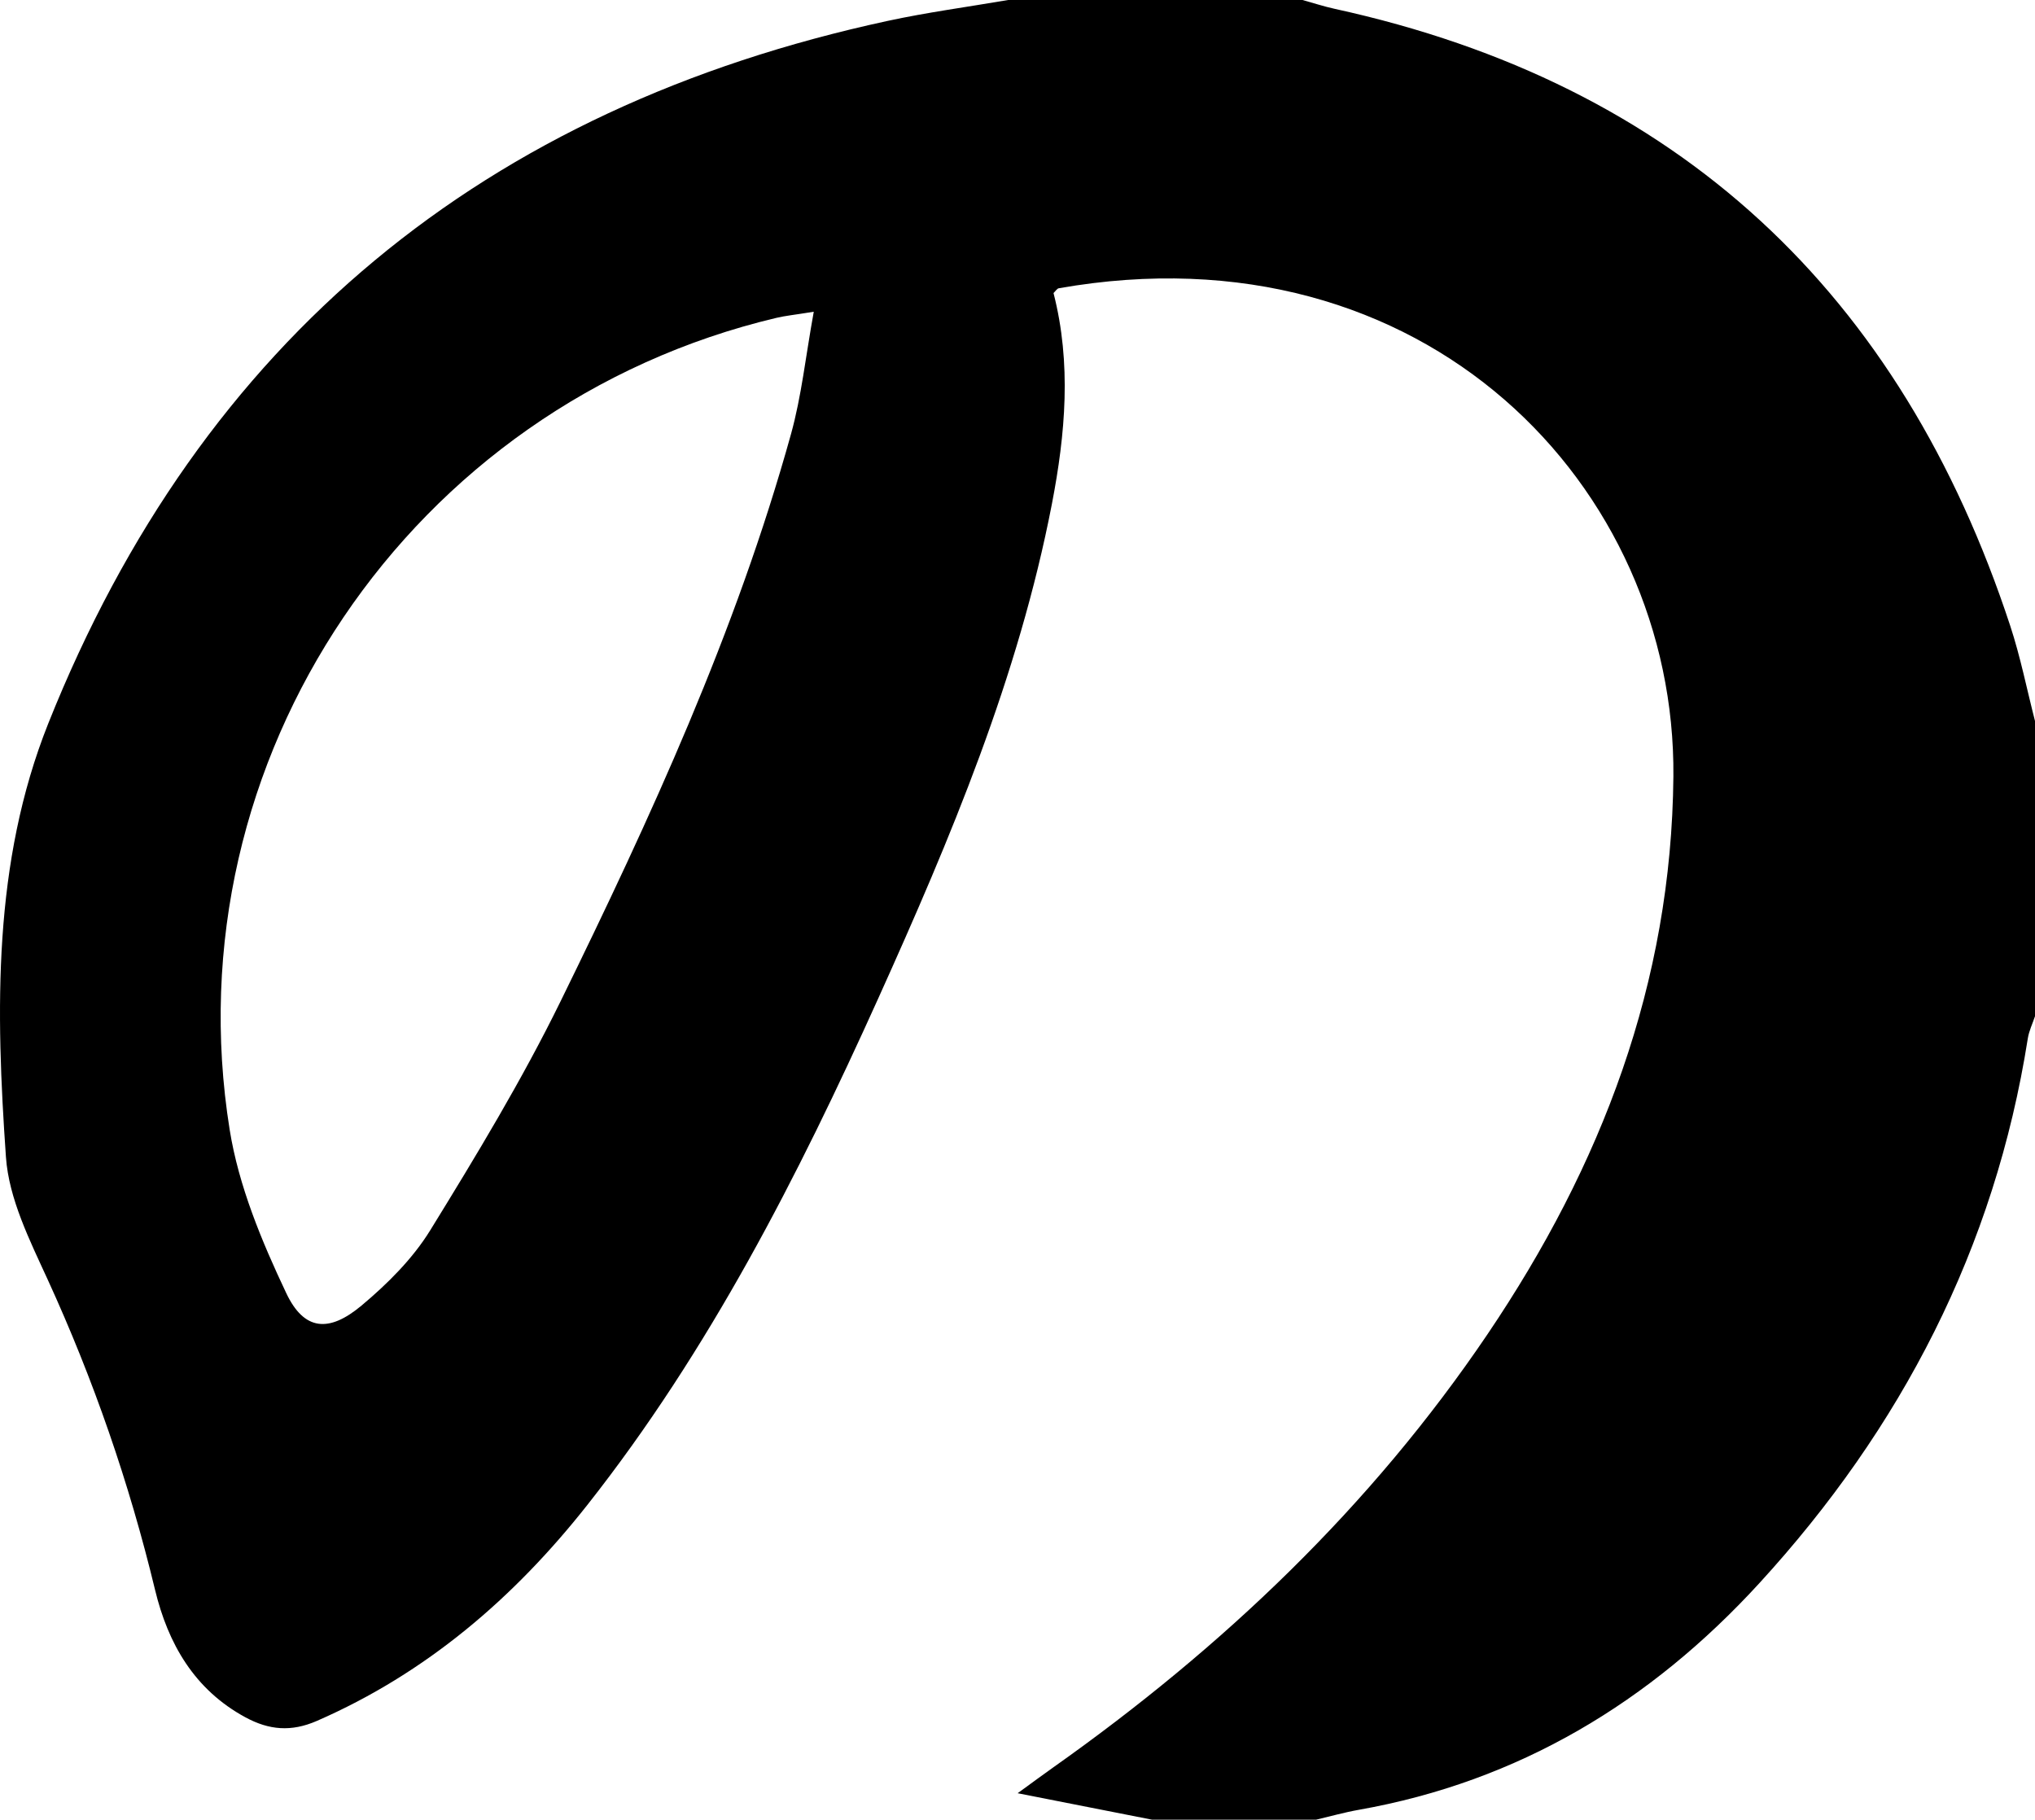
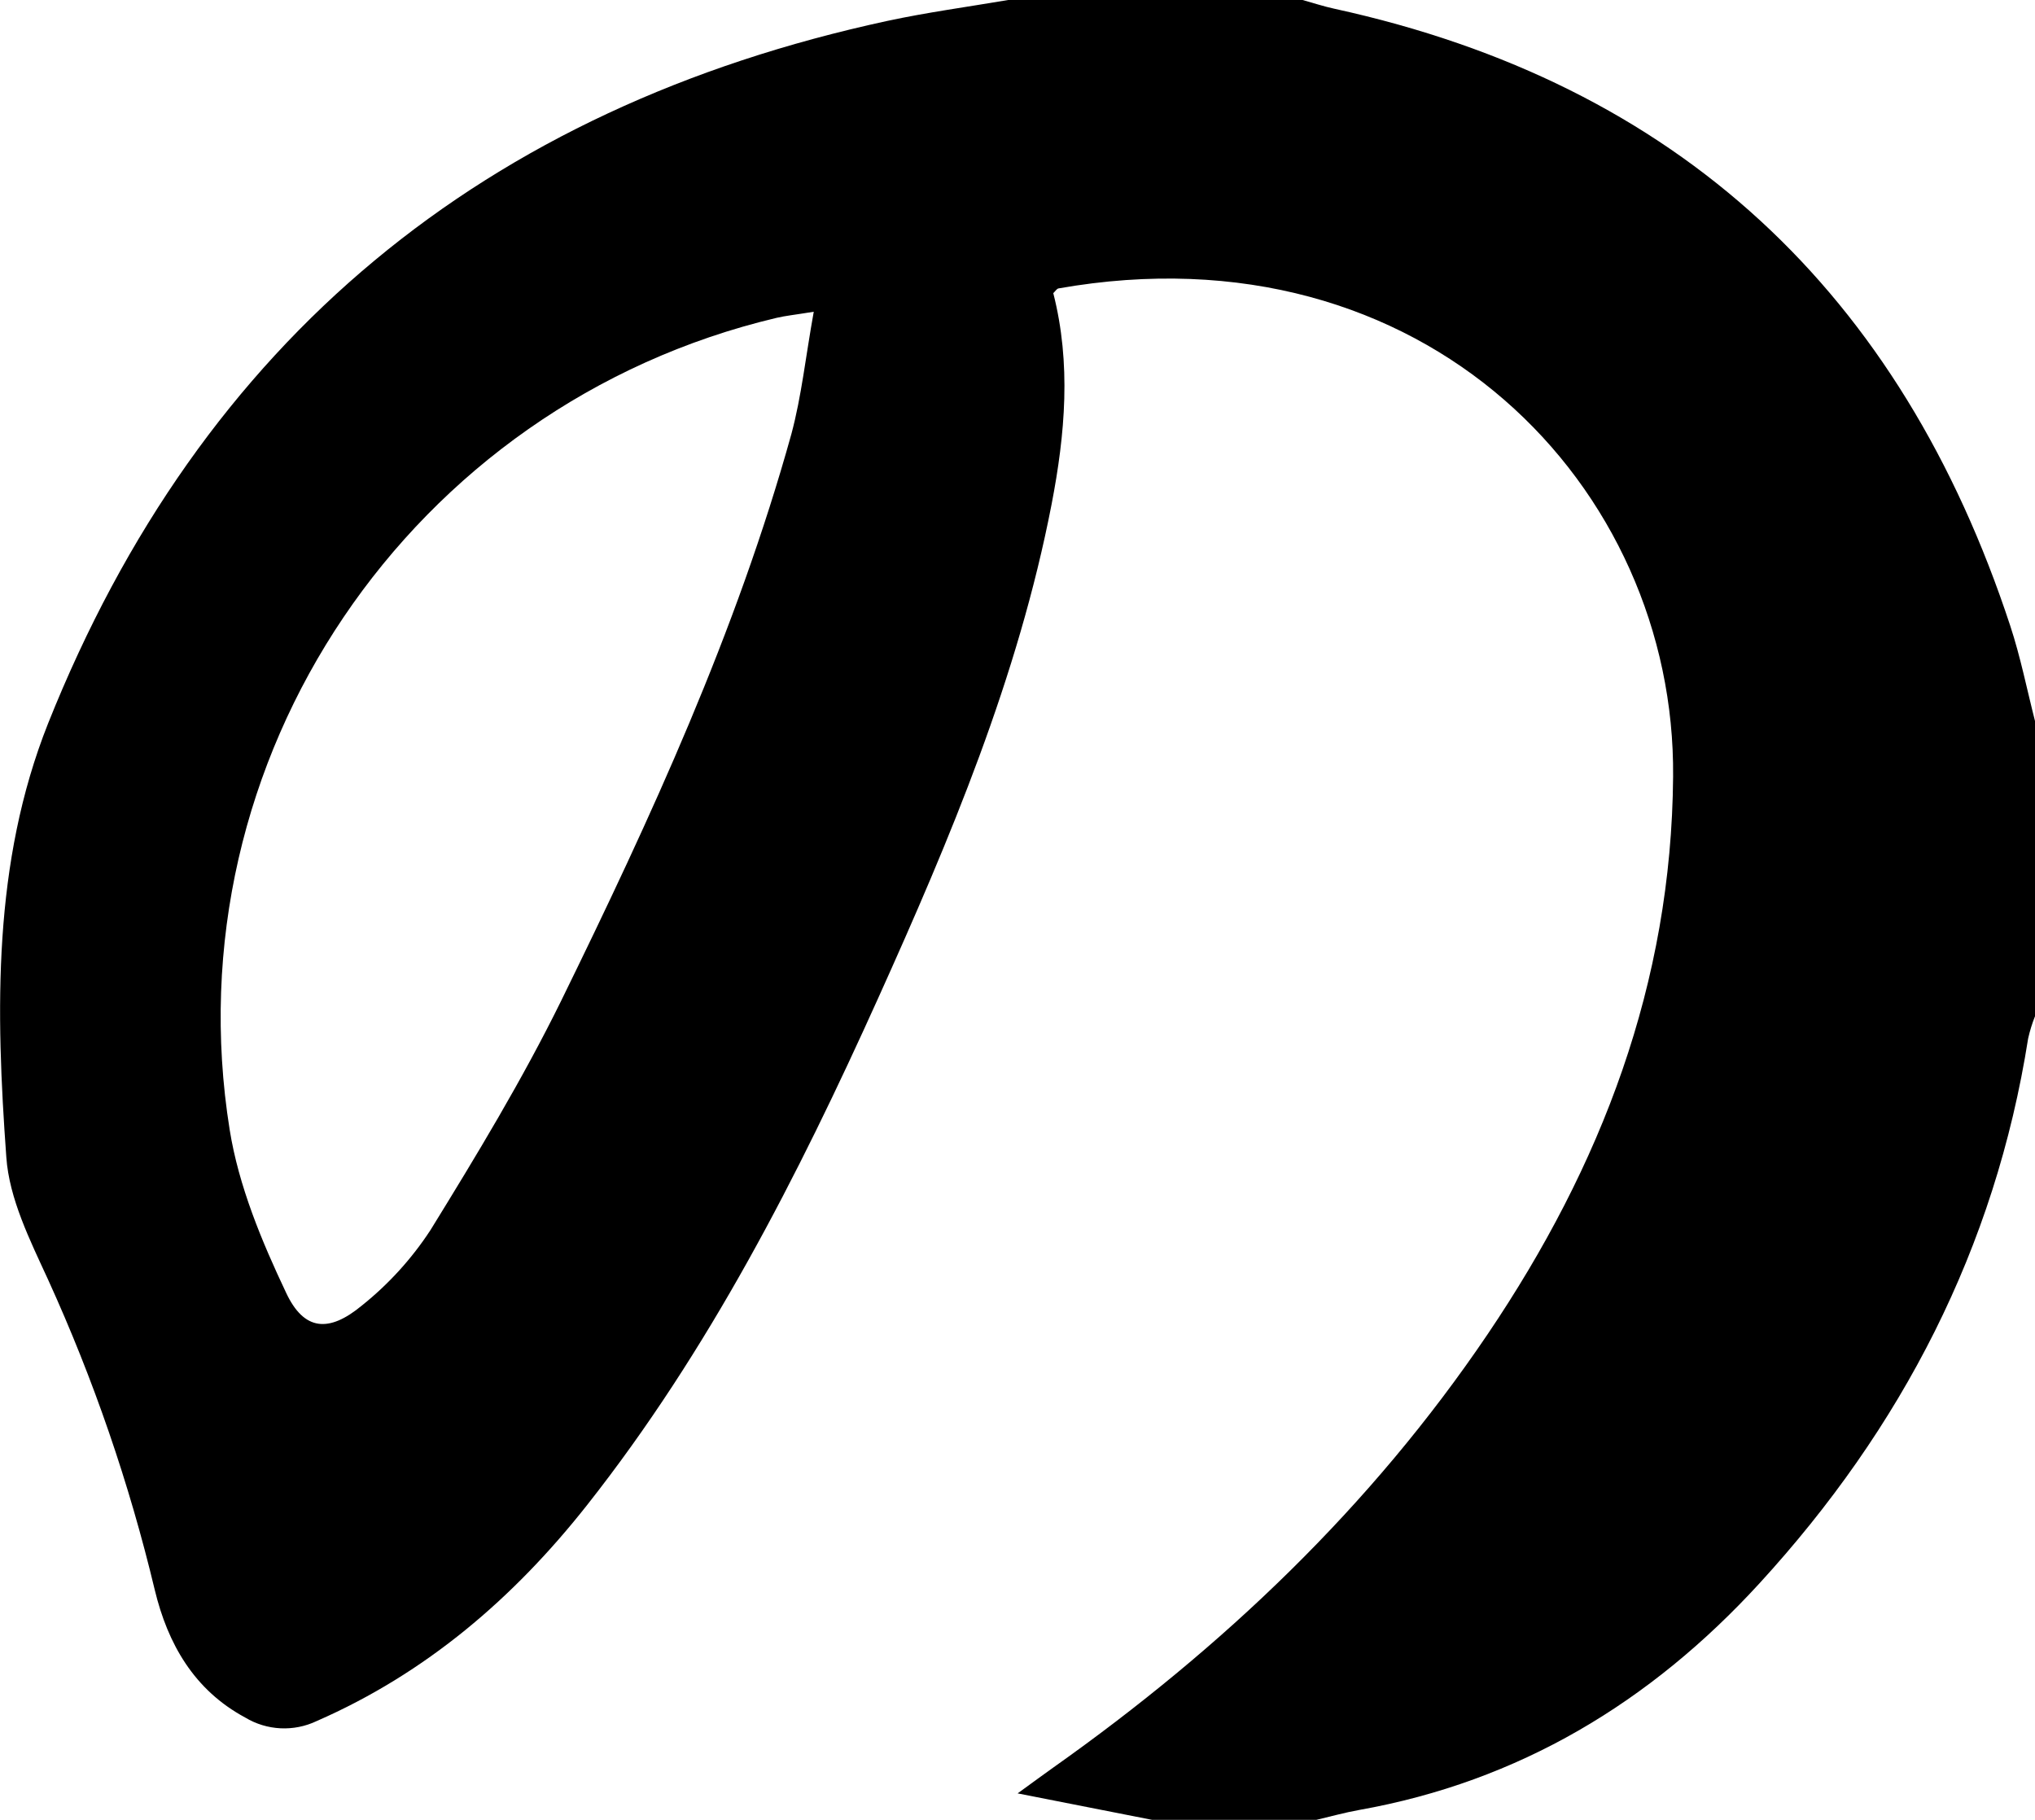
- <svg xmlns="http://www.w3.org/2000/svg" version="1.1" x="0px" y="0px" viewBox="0 0 296.344 265" style="enable-background:new 0 0 296.344 265;" xml:space="preserve">
-   <g id="Layer_1">
- </g>
-   <g id="Layer_2">
- </g>
-   <g id="Layer_3">
-     <g>
-       <path d="M296.344,105c0,14.333,0,28.667,0,43c-0.357,1.078-0.874,2.13-1.048,3.237    c-4.809,30.54-18.411,56.751-39.123,79.356c-15.84,17.287-35.011,28.853-58.314,32.976    c-2.081,0.368-4.126,0.949-6.187,1.431c-7.975,0-15.95,0-23.925,0    c-6.097-1.2-12.194-2.401-19.553-3.85c2.396-1.74,3.785-2.772,5.198-3.771    c24.651-17.438,46.254-37.948,63.248-63.107c16.569-24.529,26.766-51.073,27.045-81.185    c0.39-42.151-36.157-80.507-89.496-71.107c-0.267,0.047-0.477,0.419-0.772,0.694    c2.628,10.253,1.738,20.501-0.235,30.714c-4.875,25.224-14.769,48.693-25.253,71.931    c-11.732,26.005-24.656,51.358-42.414,73.87c-10.66,13.514-23.419,24.465-39.368,31.429    c-3.753,1.639-6.978,1.333-10.402-0.519c-7.447-4.029-11.278-10.734-13.166-18.566    c-3.756-15.583-8.958-30.606-15.631-45.18c-2.614-5.71-5.657-11.77-6.082-17.841    c-1.491-21.321-1.937-42.853,6.165-63.156C29.387,49.331,70.666,15.712,129.217,3.053    C135.031,1.796,140.944,1.006,146.811,0c14.289,0,28.577,0,42.866,0    c1.556,0.431,3.096,0.938,4.671,1.283c50.066,10.935,82.448,41.374,98.393,89.868    C294.228,95.672,295.156,100.379,296.344,105z M118.503,45.4c-2.844,0.459-4.152,0.586-5.419,0.886    c-53.312,12.629-88.306,64.246-79.634,118.265c1.313,8.178,4.661,16.224,8.237,23.773    c2.594,5.476,6.208,5.786,10.96,1.808c3.772-3.157,7.449-6.814,10.008-10.969    c6.703-10.883,13.356-21.872,18.976-33.338c13.102-26.731,25.557-53.789,33.558-82.613    C116.718,57.701,117.316,51.93,118.503,45.4z" />
-     </g>
+ <svg xmlns="http://www.w3.org/2000/svg" viewBox="0 0 296.34 265">
+   <g id="Layer_3" data-name="Layer 3">
+     <path d="M296.34,105v43a21.41,21.41,0,0,0-1,3.24c-4.81,30.54-18.42,56.75-39.13,79.35-15.84,17.29-35,28.86-58.31,33-2.08.37-4.13.95-6.19,1.43H167.75l-19.56-3.85c2.4-1.74,3.79-2.77,5.2-3.77,24.65-17.44,46.25-37.95,63.25-63.11,16.57-24.53,26.76-51.07,27-81.18.39-42.15-36.15-80.51-89.49-71.11-.27.05-.48.42-.77.69,2.62,10.26,1.73,20.5-.24,30.72-4.88,25.22-14.77,48.69-25.25,71.93-11.73,26-24.66,51.36-42.42,73.87-10.66,13.51-23.42,24.46-39.36,31.43a11,11,0,0,1-10.41-.52c-7.44-4-11.27-10.73-13.16-18.57A248.17,248.17,0,0,0,7,186.35c-2.62-5.71-5.66-11.77-6.08-17.84C-.63,147.19-1.07,125.66,7,105.36c22.36-56,63.64-89.65,122.19-102.31C135,1.8,140.94,1,146.81,0h42.87c1.55.43,3.09.94,4.67,1.28,50.06,10.94,82.45,41.38,98.39,89.87C294.23,95.67,295.16,100.38,296.34,105ZM118.5,45.4c-2.84.46-4.15.59-5.42.89-53.31,12.63-88.3,64.24-79.63,118.26,1.31,8.18,4.66,16.22,8.24,23.77,2.59,5.48,6.2,5.79,11,1.81a46.92,46.92,0,0,0,10-11c6.71-10.88,13.36-21.87,19-33.33,13.1-26.74,25.56-53.79,33.56-82.62C116.72,57.7,117.32,51.93,118.5,45.4Z" />
  </g>
-   <g id="Layer_4">
- </g>
</svg>
